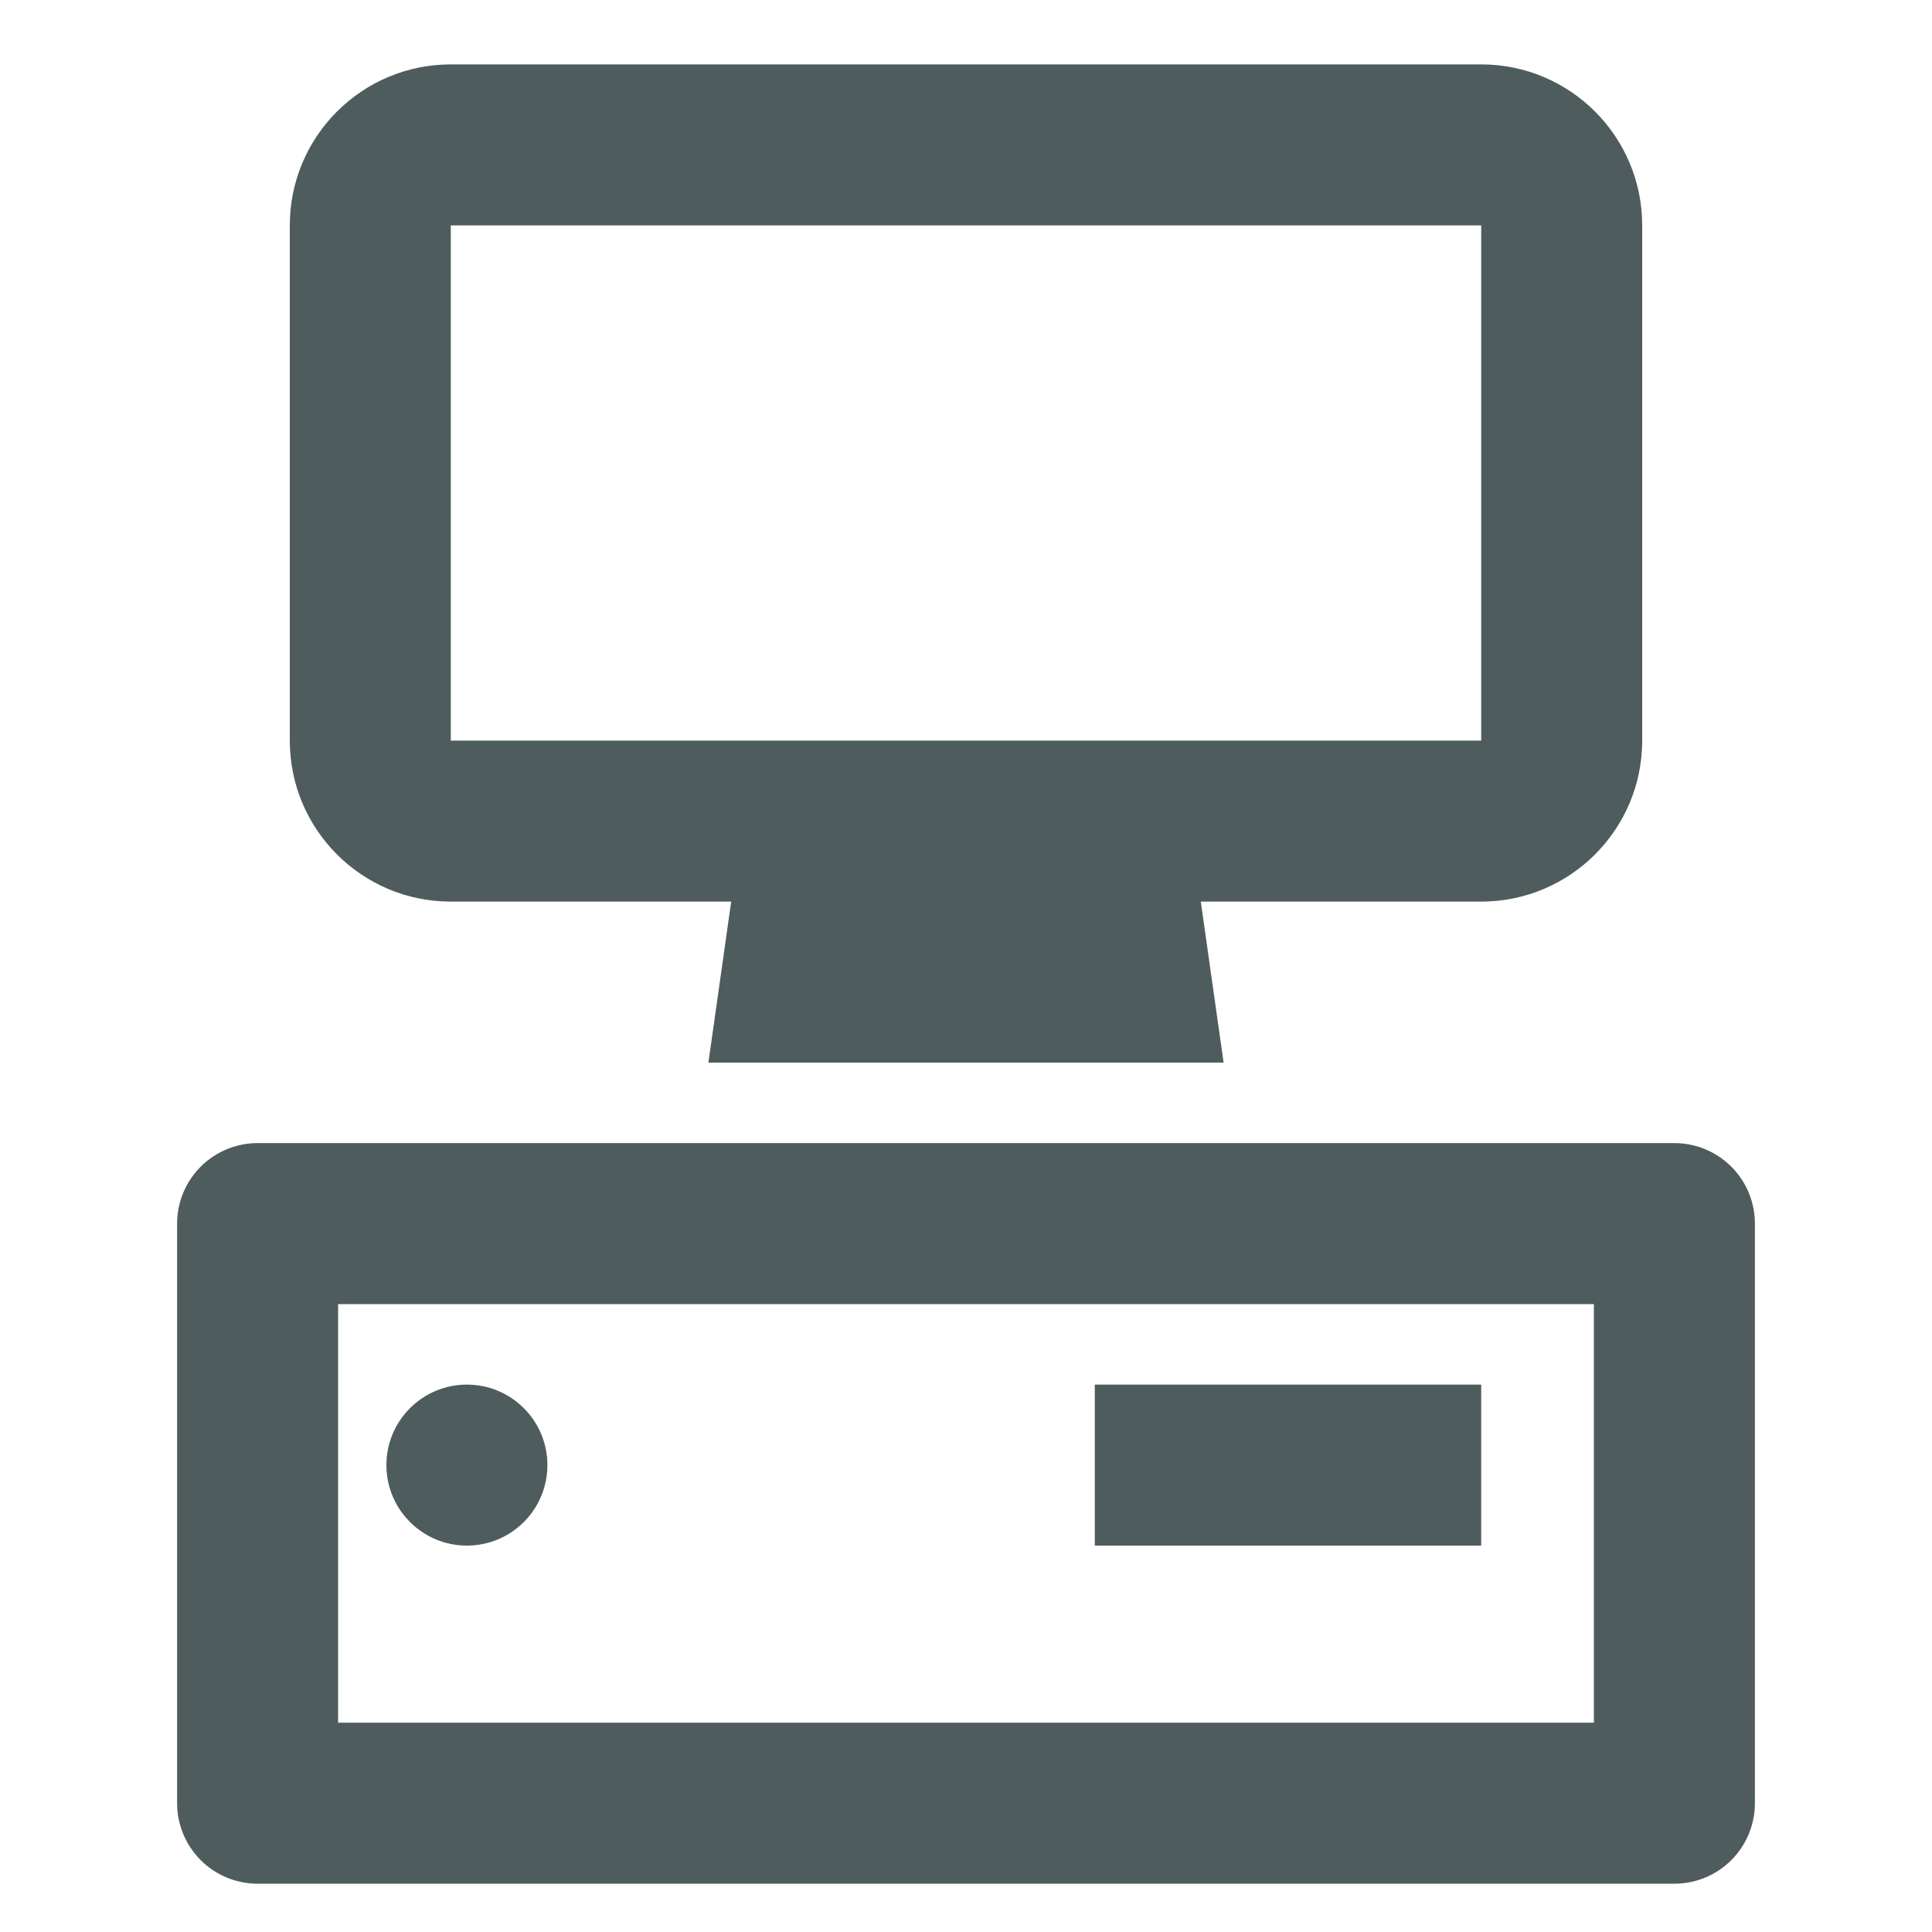
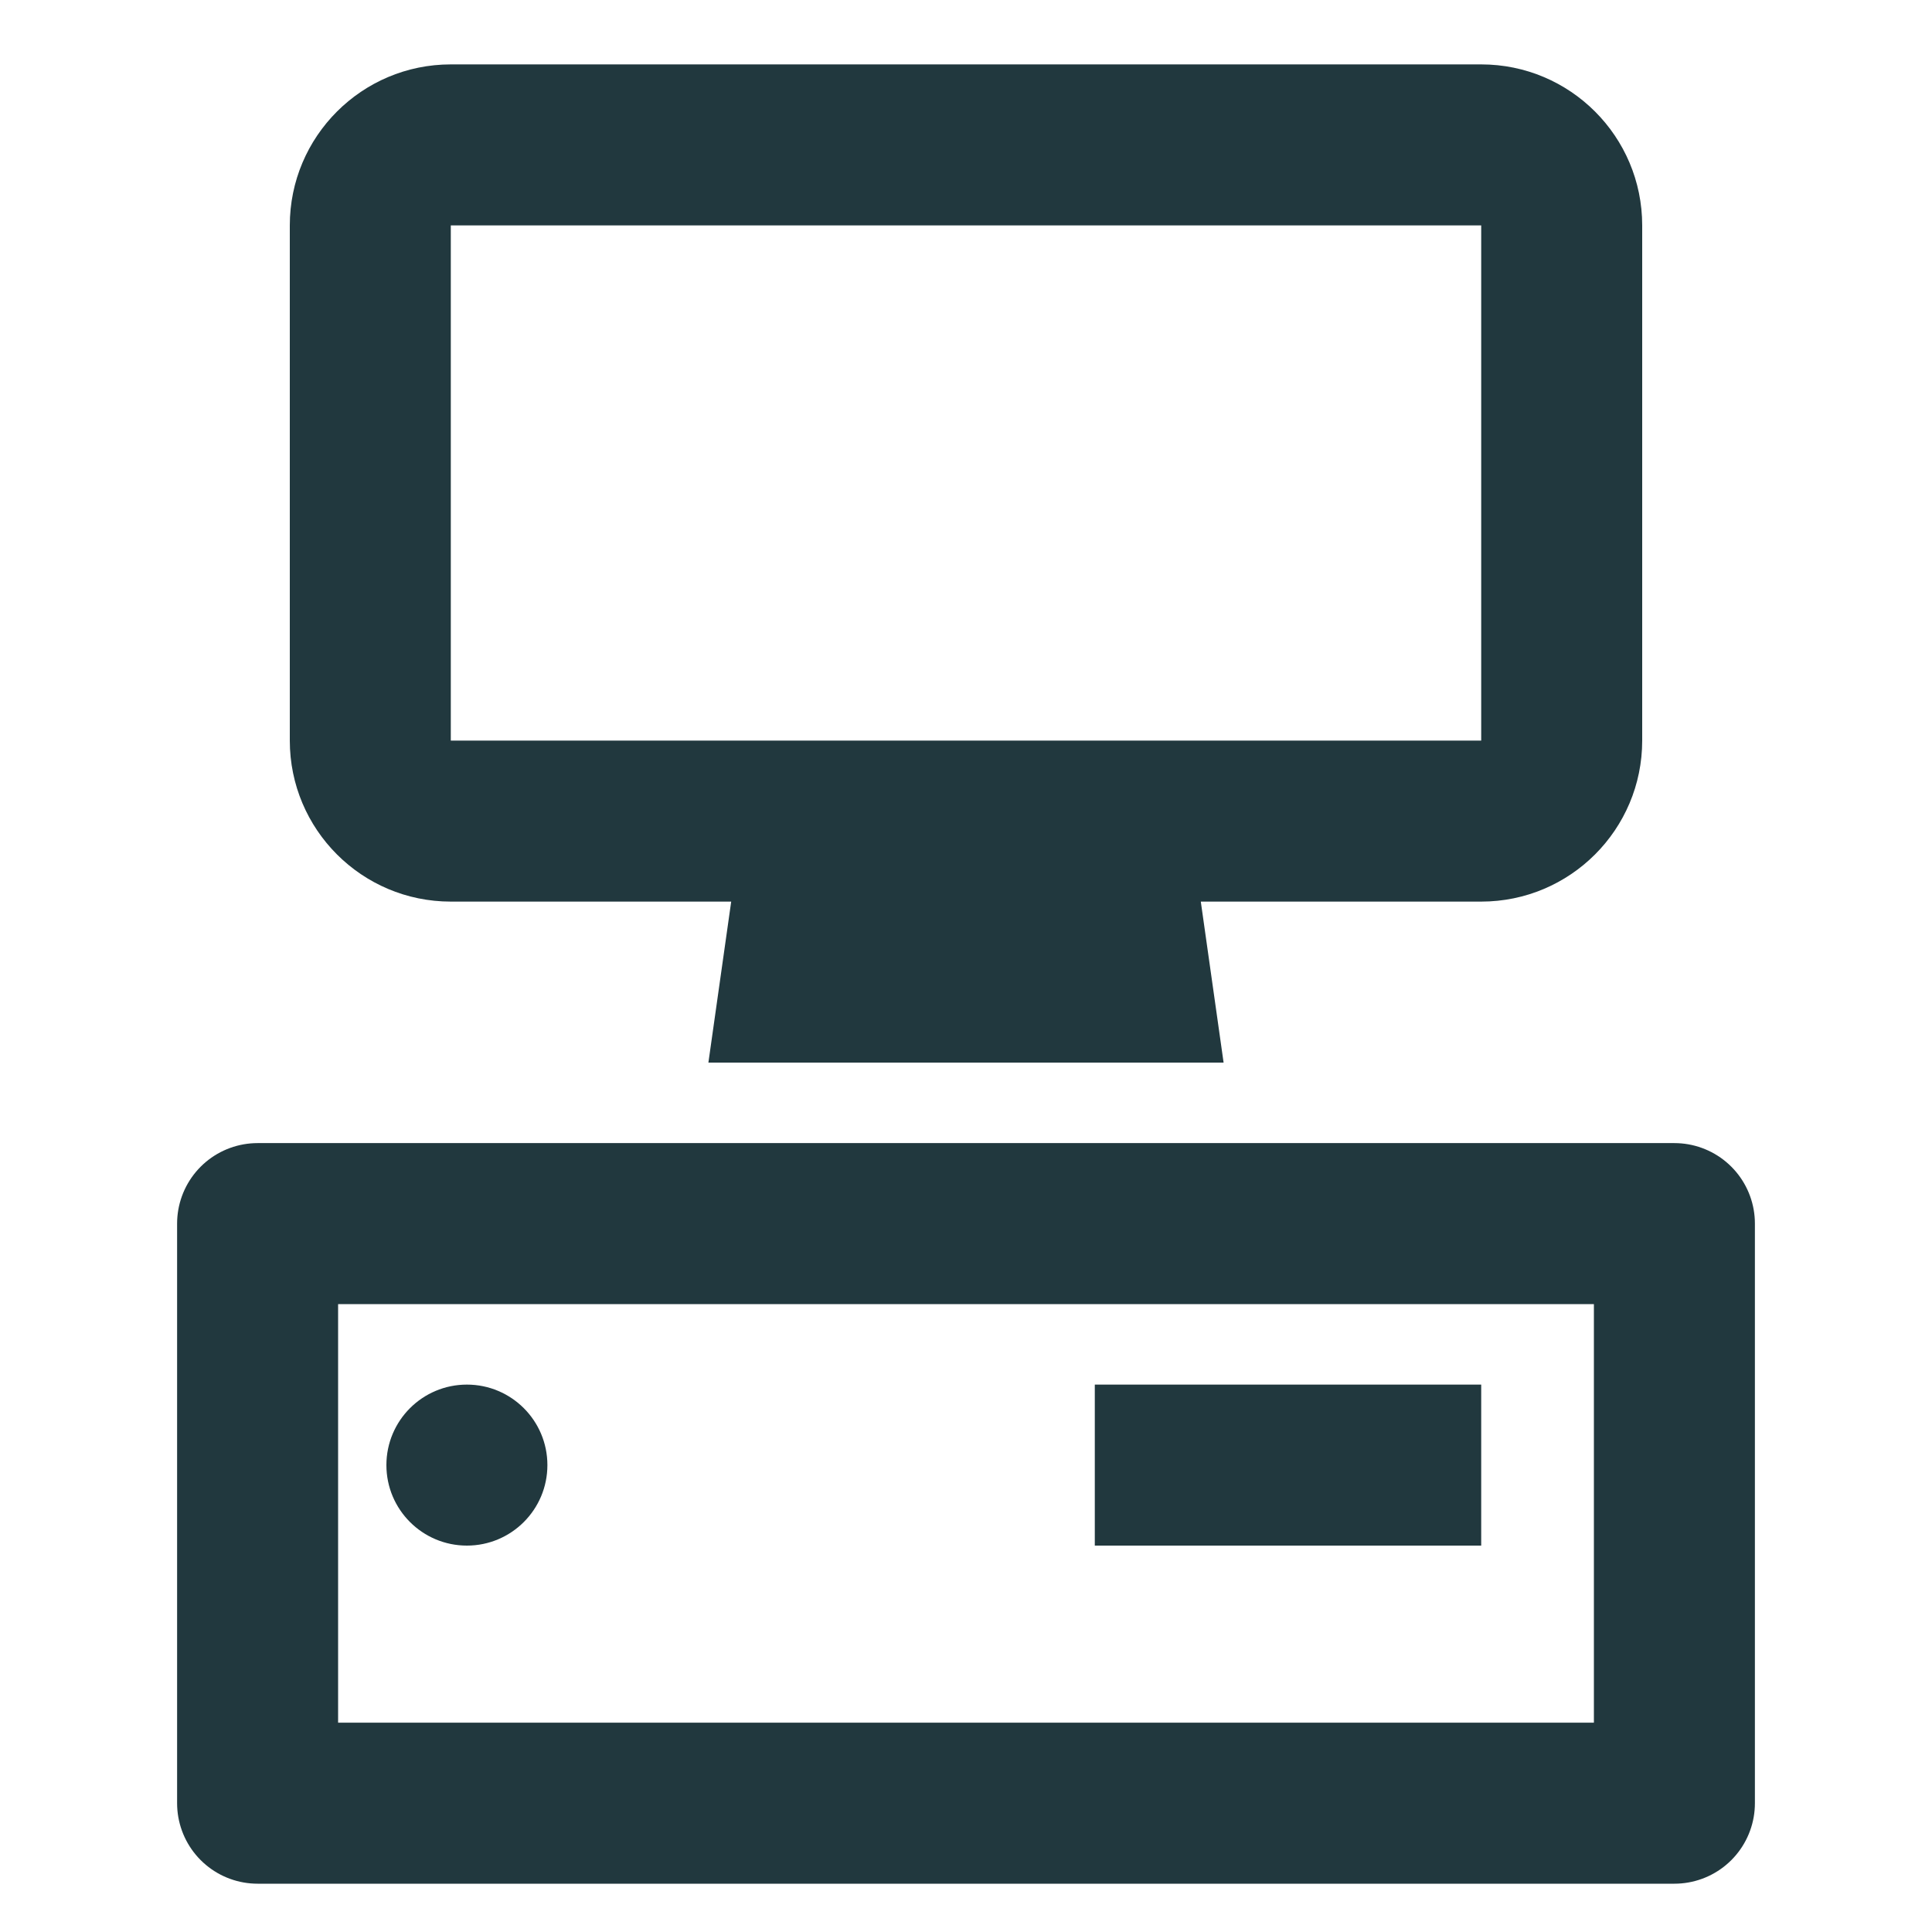
<svg xmlns="http://www.w3.org/2000/svg" width="60" height="60" viewBox="0 0 60 60" fill="none">
-   <path fill-rule="evenodd" clip-rule="evenodd" d="M14 2C11.239 2 9 4.239 9 7V23C9 25.761 11.239 28 14 28H22.708L22 33H27.05H32.95H38L37.292 28H46C48.761 28 51 25.761 51 23V7C51 4.239 48.761 2 46 2H14ZM14 23V7H46V23H14Z" fill="#05171B" fill-opacity="0.7" />
-   <rect x="8" y="38" width="44" height="18" stroke="#05171B" stroke-opacity="0.7" stroke-width="5" stroke-linejoin="round" />
-   <circle cx="14.5" cy="45.5" r="2.5" fill="#05171B" fill-opacity="0.7" />
-   <line x1="34" y1="45.5" x2="46" y2="45.5" stroke="#05171B" stroke-opacity="0.7" stroke-width="5" />
+   <path fill-rule="evenodd" clip-rule="evenodd" d="M14 2C11.239 2 9 4.239 9 7V23C9 25.761 11.239 28 14 28H22.708L22 33H27.05H32.95H38L37.292 28H46C48.761 28 51 25.761 51 23V7C51 4.239 48.761 2 46 2H14ZM14 23V7H46V23H14Z" fill="#21383E" />
+   <rect x="8" y="38" width="44" height="18" stroke="#21383E" stroke-width="5" stroke-linejoin="round" />
+   <circle cx="14.5" cy="45.5" r="2.5" fill="#21383E" />
+   <line x1="34" y1="45.5" x2="46" y2="45.5" stroke="#21383E" stroke-width="5" />
</svg>
